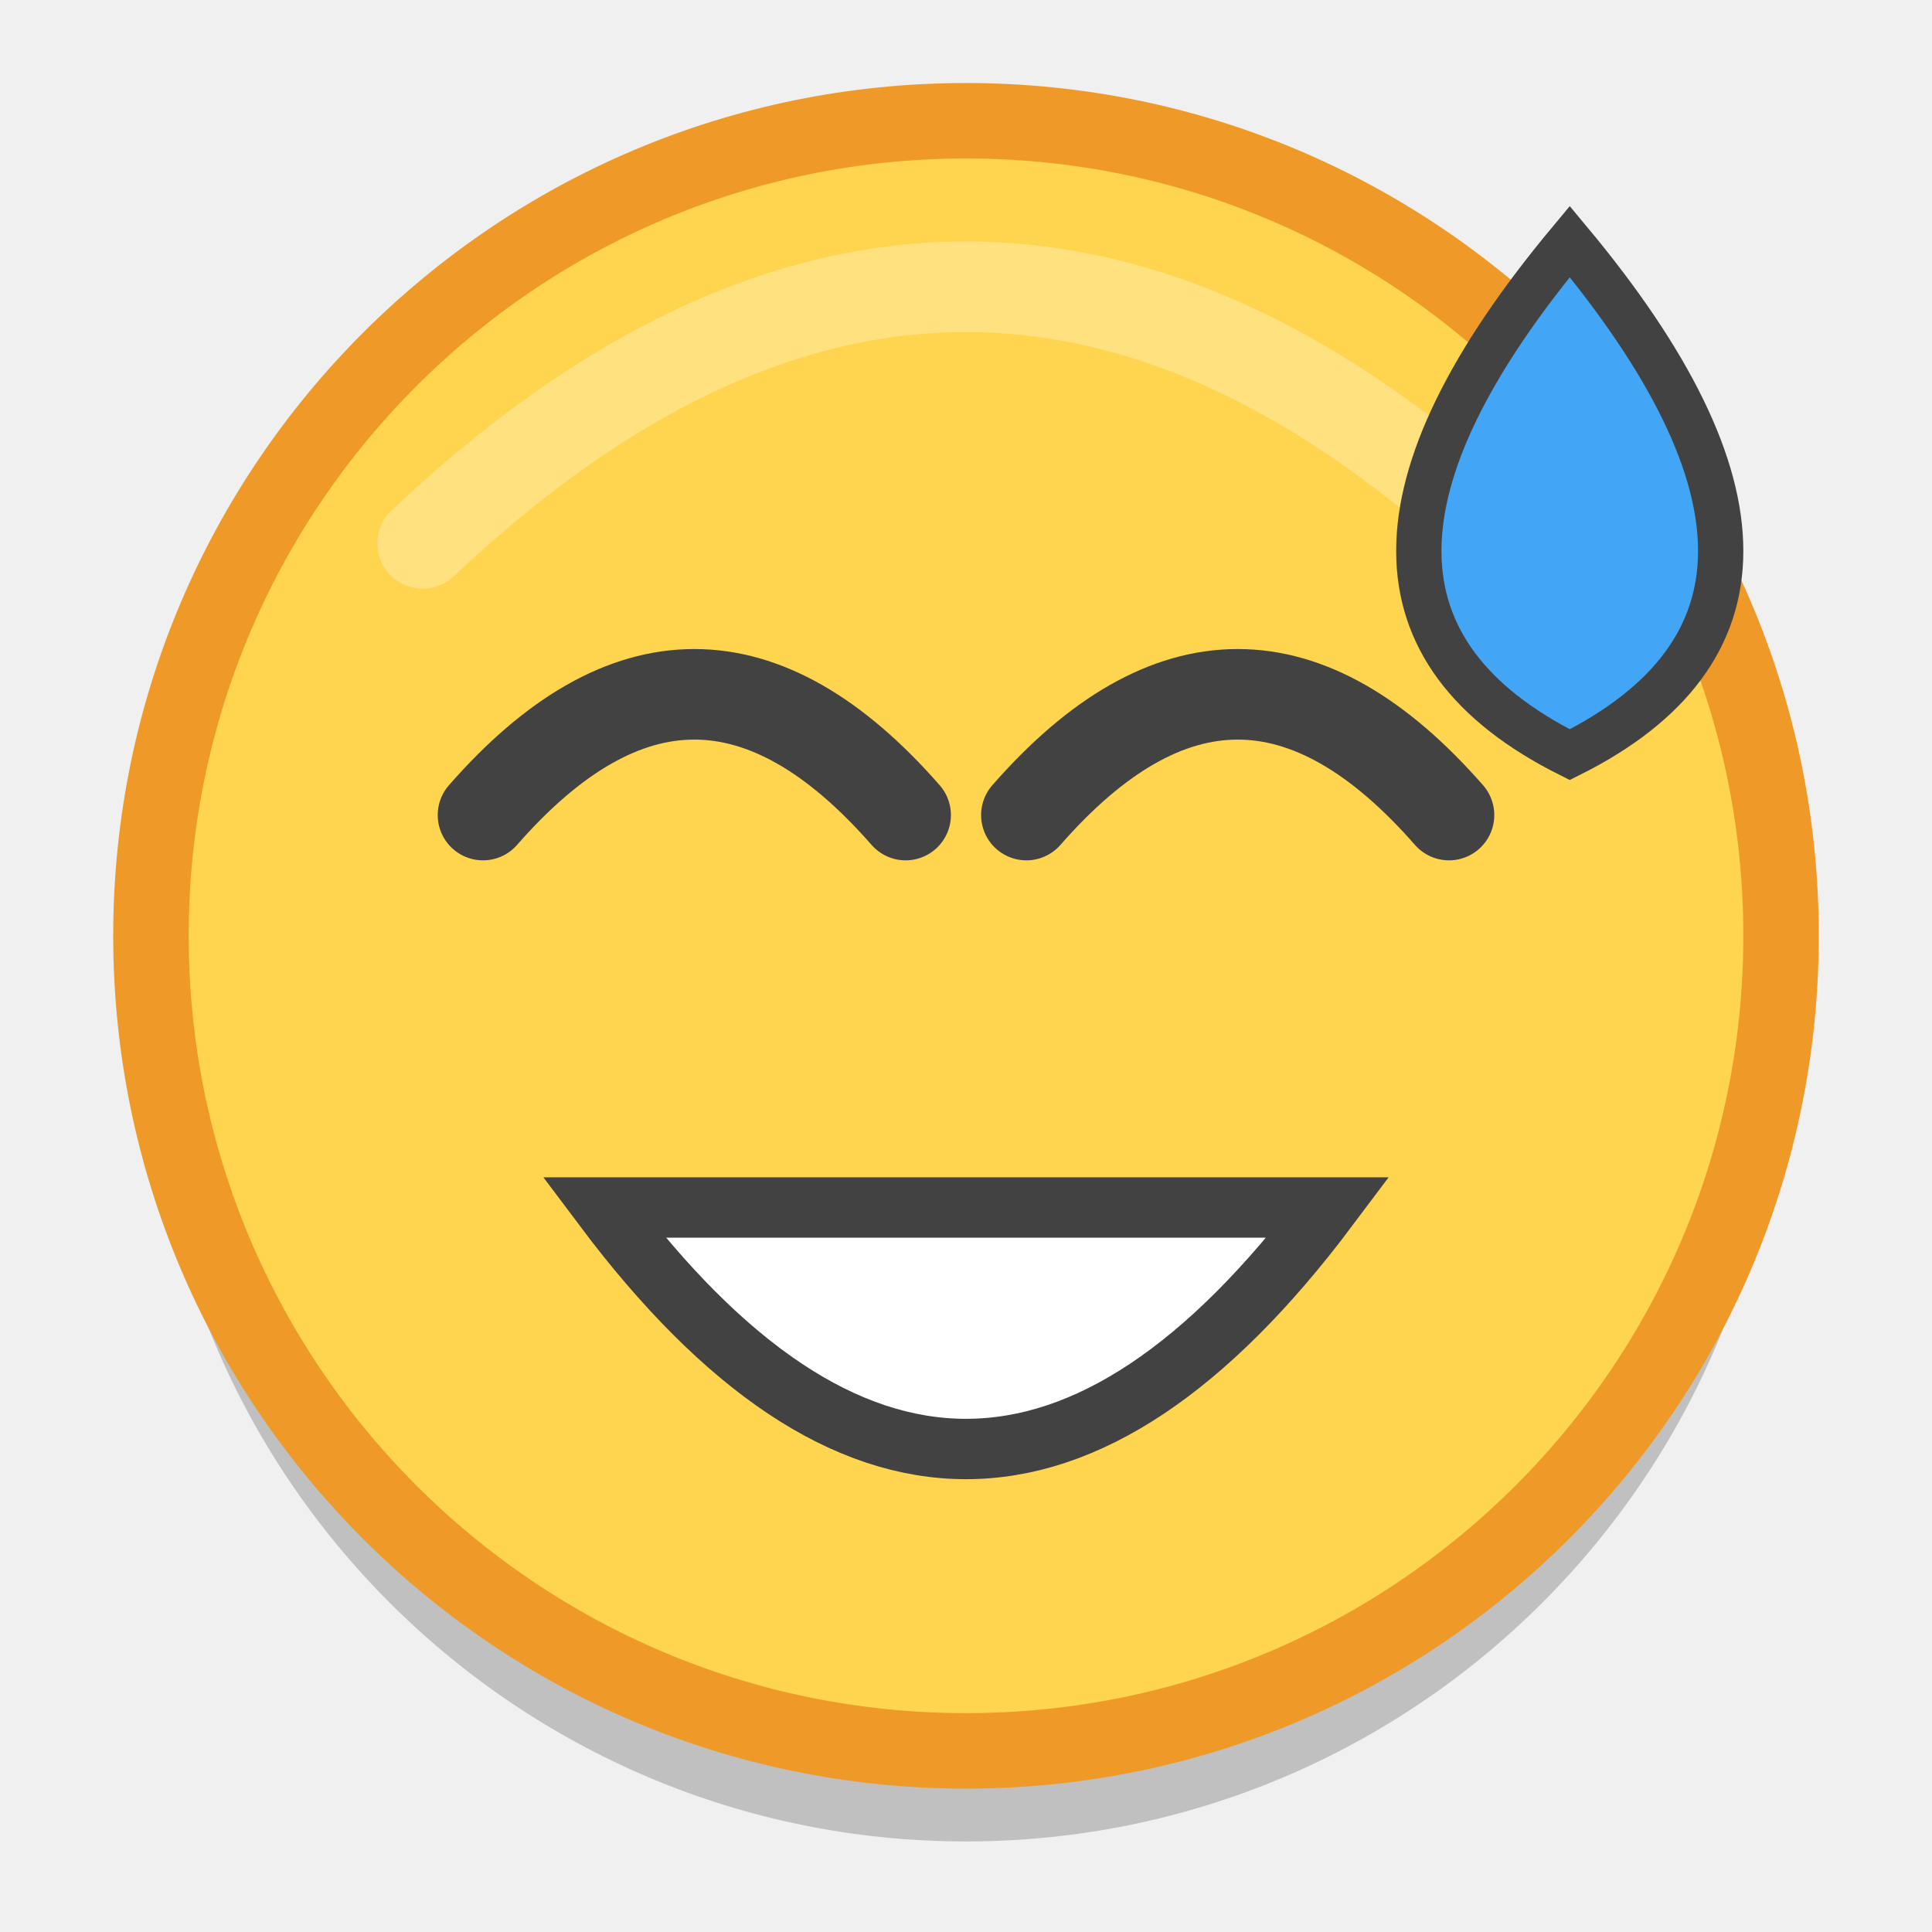
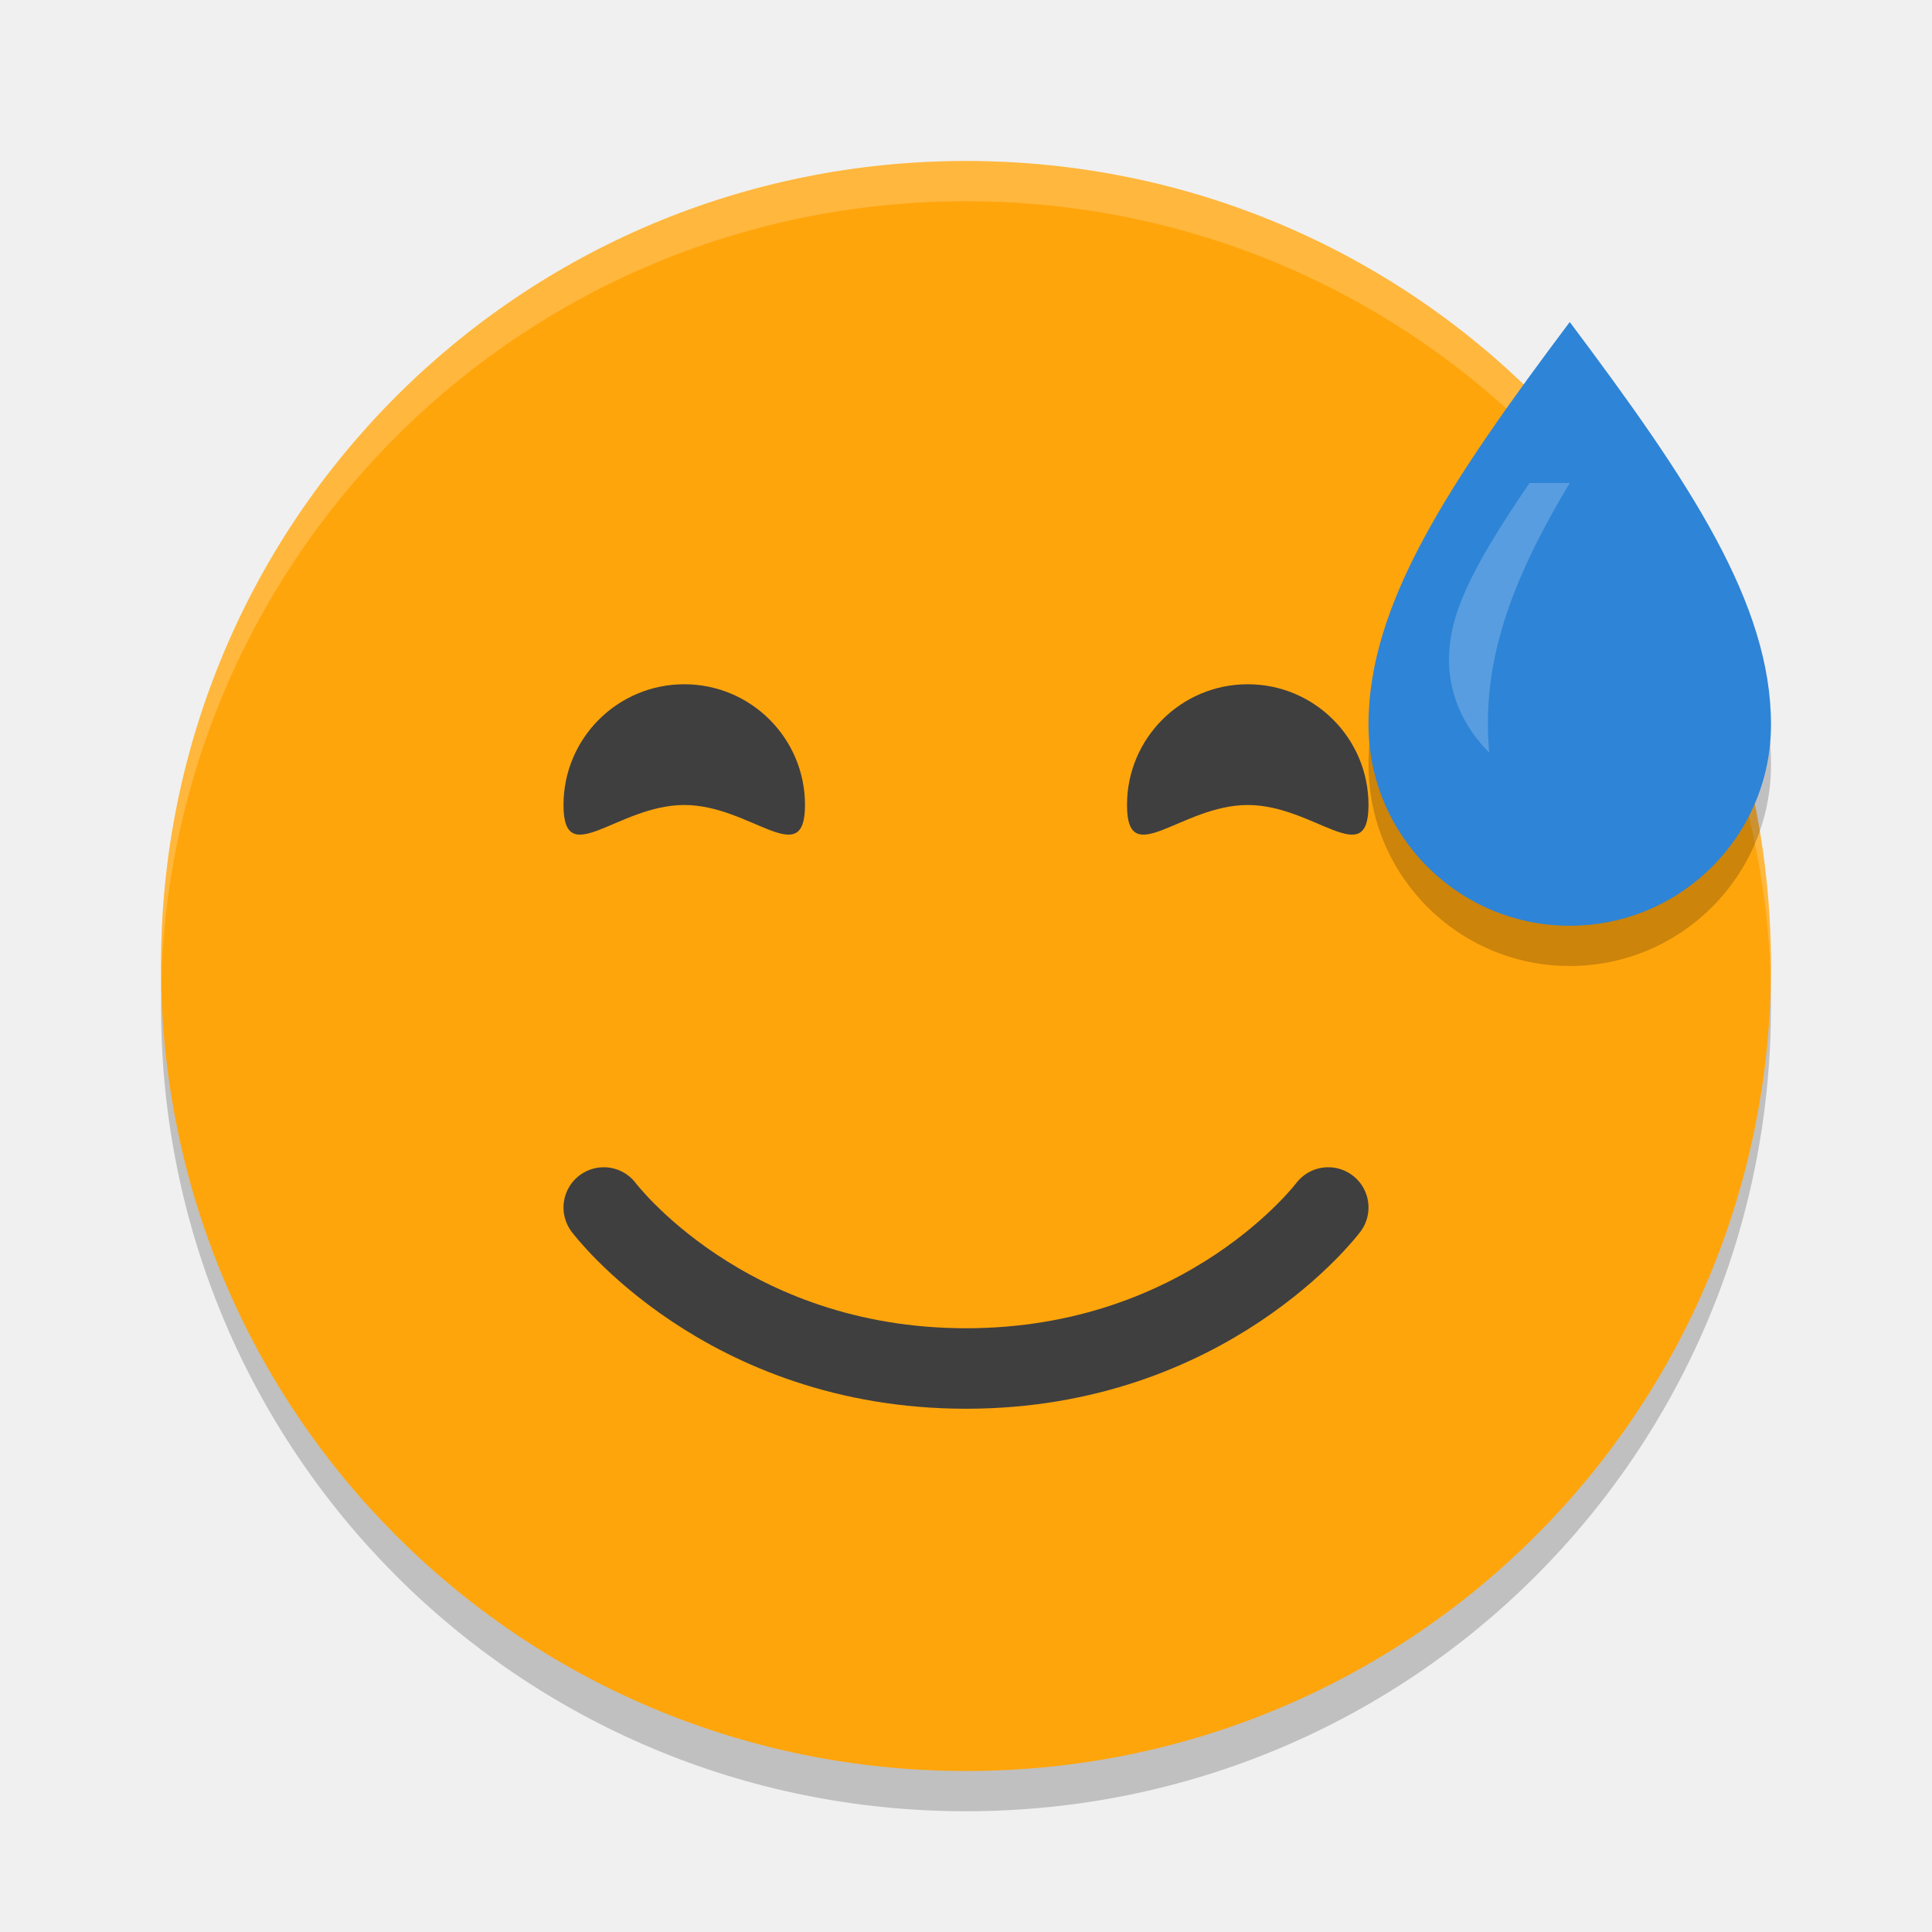
- <svg xmlns="http://www.w3.org/2000/svg" width="48" height="48" viewBox="0 0 64 64">
-   <ellipse cx="32" cy="34" rx="27" ry="27" fill="#000" opacity=".2" />
-   <circle cx="32" cy="31" r="27" fill="#ffd54f" stroke="#ef9a28" stroke-width="2.5" />
-   <path d="M14 18q18-17 36 0" fill="none" stroke="#fff" stroke-opacity=".28" stroke-width="3" stroke-linecap="round" />
-   <g color="#424242" fill="#424242">
-     <path d="M16 27q7-8 14 0m4 0q7-8 14 0" fill="none" stroke="currentColor" stroke-width="3" stroke-linecap="round" />
-     <path d="M20 40q12 16 24 0z" fill="#fff" stroke="currentColor" stroke-width="2" />
-     <path d="M52 8q-10 12 0 17 10-5 0-17z" fill="#42a5f5" stroke="currentColor" stroke-width="1.5" />
-   </g>
+ <svg xmlns="http://www.w3.org/2000/svg" width="48" height="48" version="1">
+   <path style="opacity:0.2" d="M24 5C12.92 5 4 13.92 4 25s8.92 20 20 20 20-8.92 20-20S35.08 5 24 5z" />
+   <path style="fill:#ffa50c" d="M24 4C12.92 4 4 12.92 4 24s8.92 20 20 20 20-8.92 20-20S35.08 4 24 4z" />
+   <path style="opacity:0.2;fill:#fff" d="M24 4C12.92 4 4 12.92 4 24c0 .168-.004.333 0 .5C4.264 13.654 13.088 5 24 5s19.736 8.654 20 19.5c.004-.167 0-.332 0-.5C44 12.92 35.08 4 24 4z" />
+   <path style="fill:#3f3f3f" d="M20 20c0 1.657-1.343 0-3 0s-3 1.657-3 0 1.343-3 3-3 3 1.343 3 3zm14 0c0 1.657-1.343 0-3 0s-3 1.657-3 0 1.343-3 3-3 3 1.343 3 3z" />
+   <path style="fill:none;stroke:#3f3f3f;stroke-width:2;stroke-linecap:round" d="M15 30s3 4 9 4 9-4 9-4" />
+   <path style="opacity:.2" d="M39 8c-3 4-5 7-5 10a5 5 0 0 0 10 0c0-3-2-6-5-10z" transform="translate(0 1)" />
+   <path style="fill:#2e84d7" d="M39 8c-3 4-5 7-5 10a5 5 0 0 0 10 0c0-3-2-6-5-10z" />
+   <path style="opacity:.2;fill:#fff" d="M38 12c-1.5 2.2-2 3.3-2 4.4 0 .9.4 1.7 1 2.3-.2-2.2.5-4.2 2-6.7z" />
</svg>
